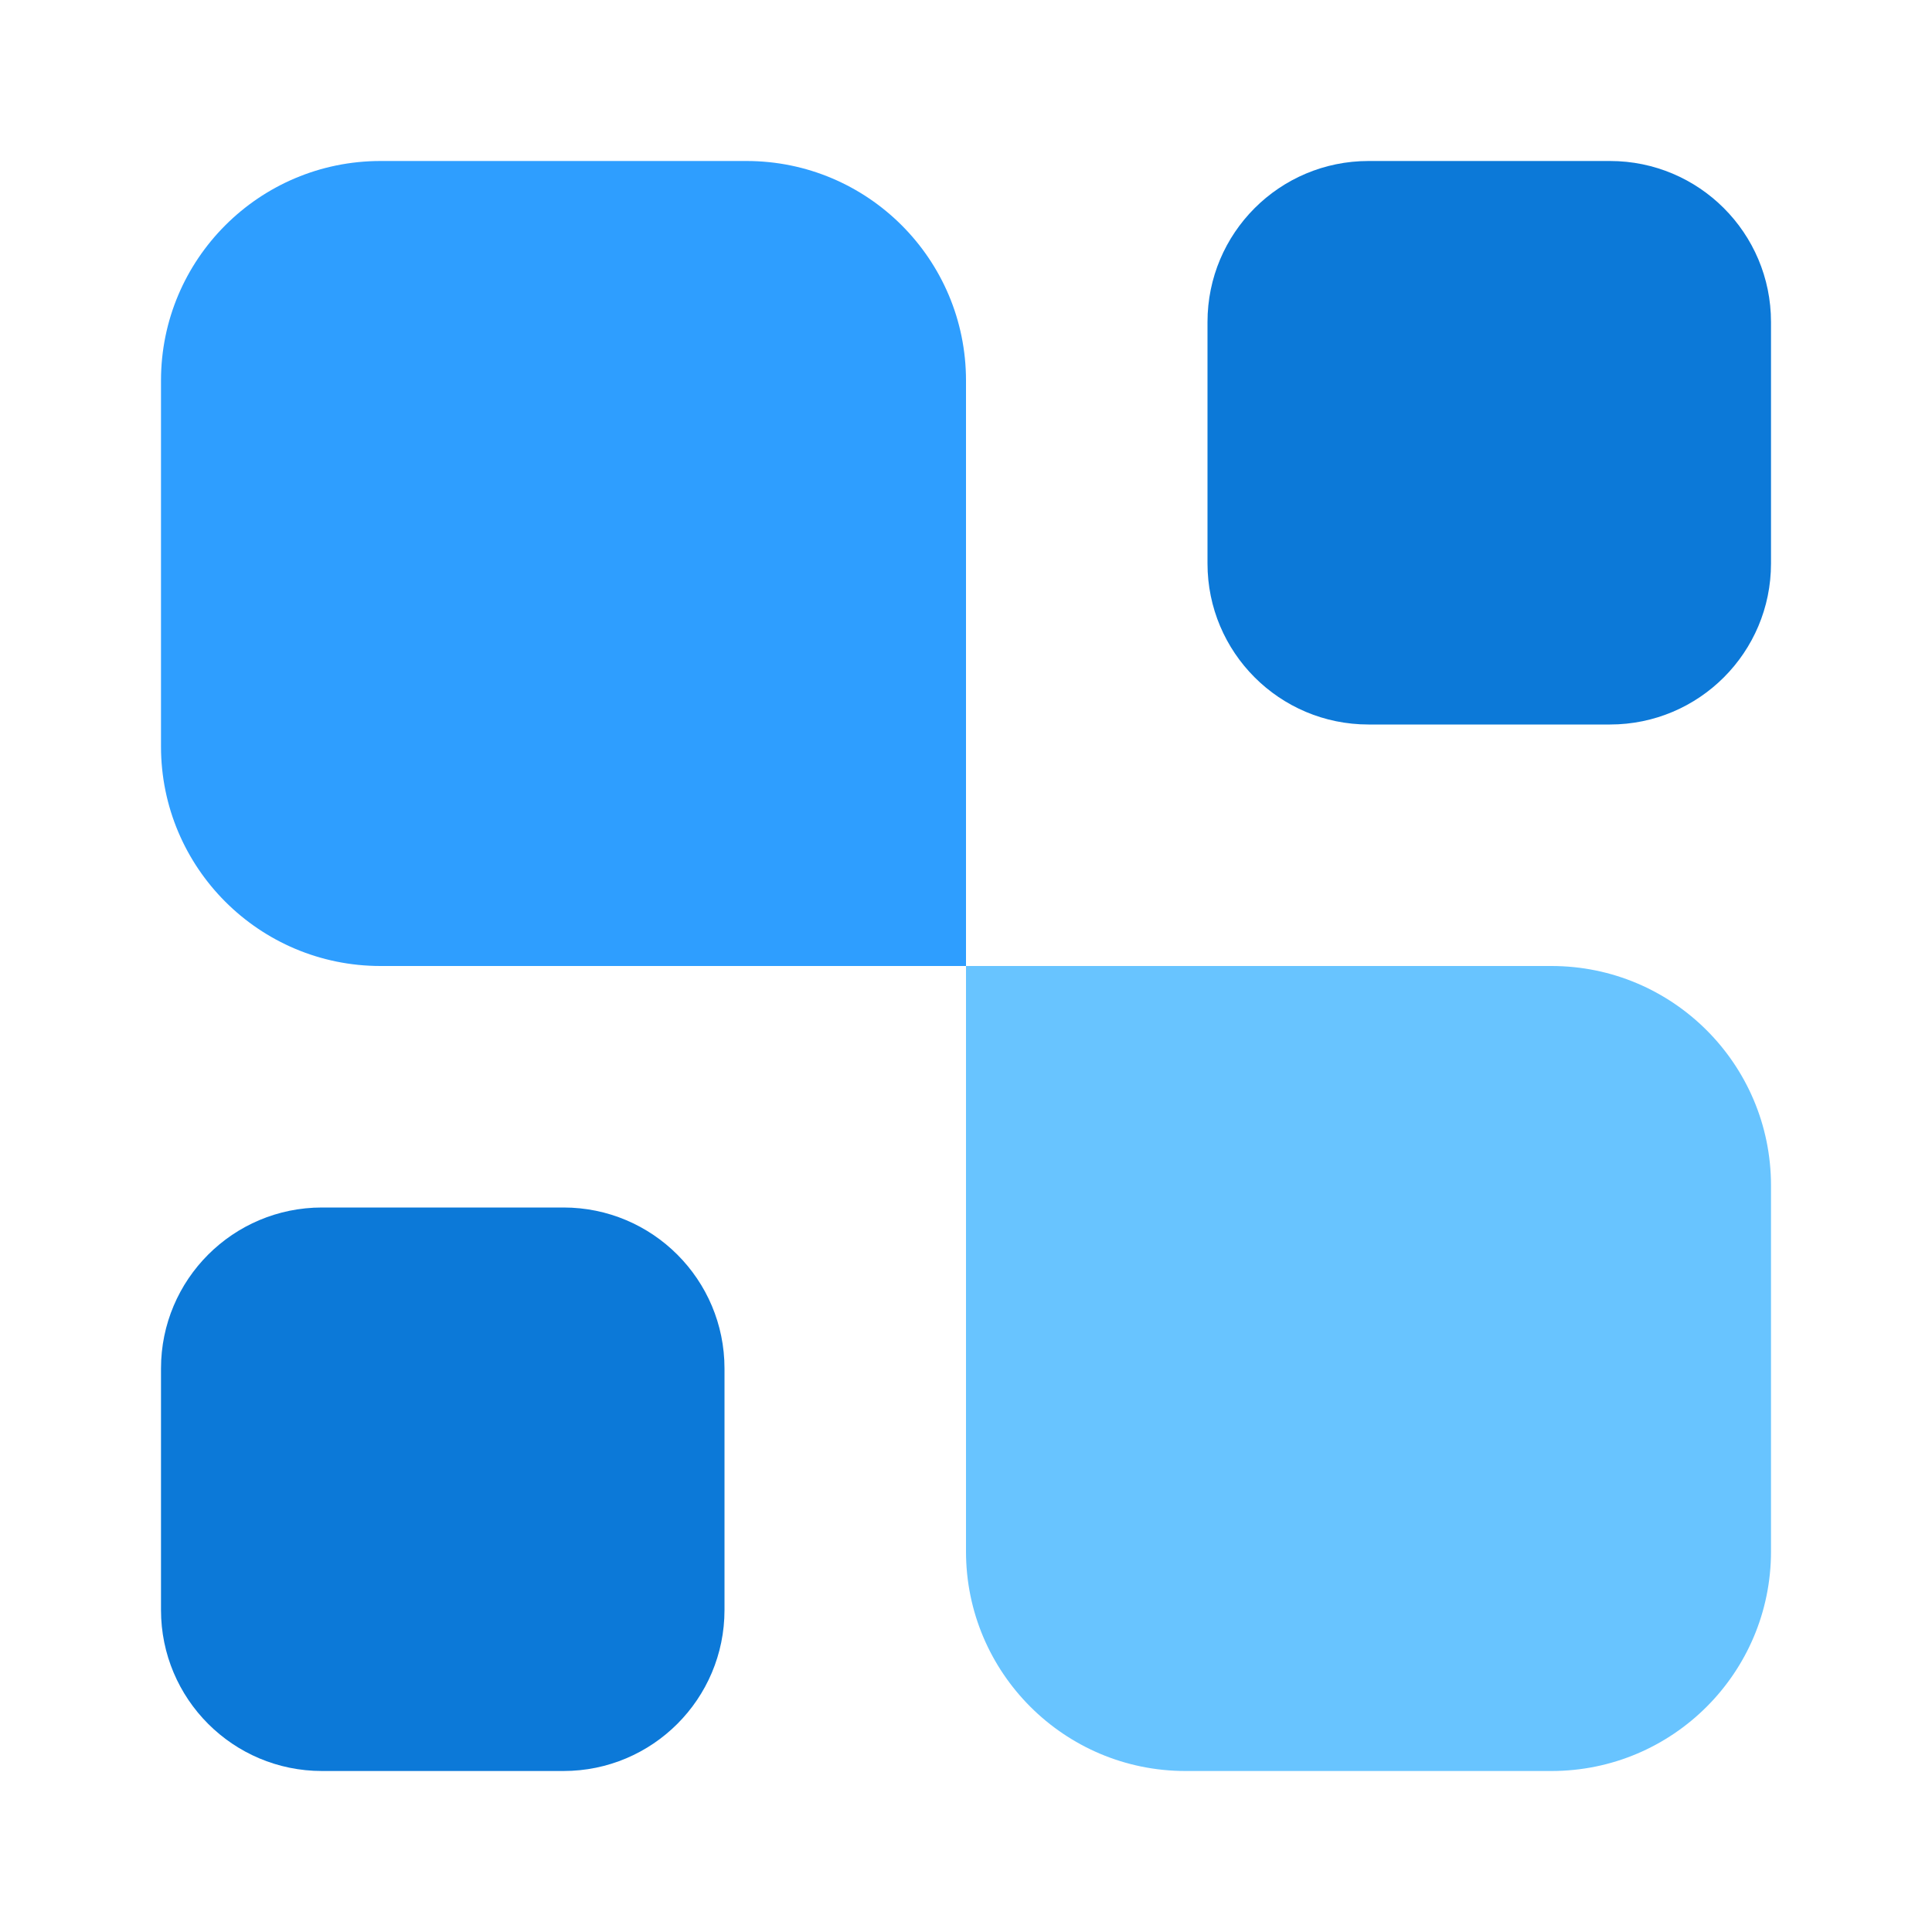
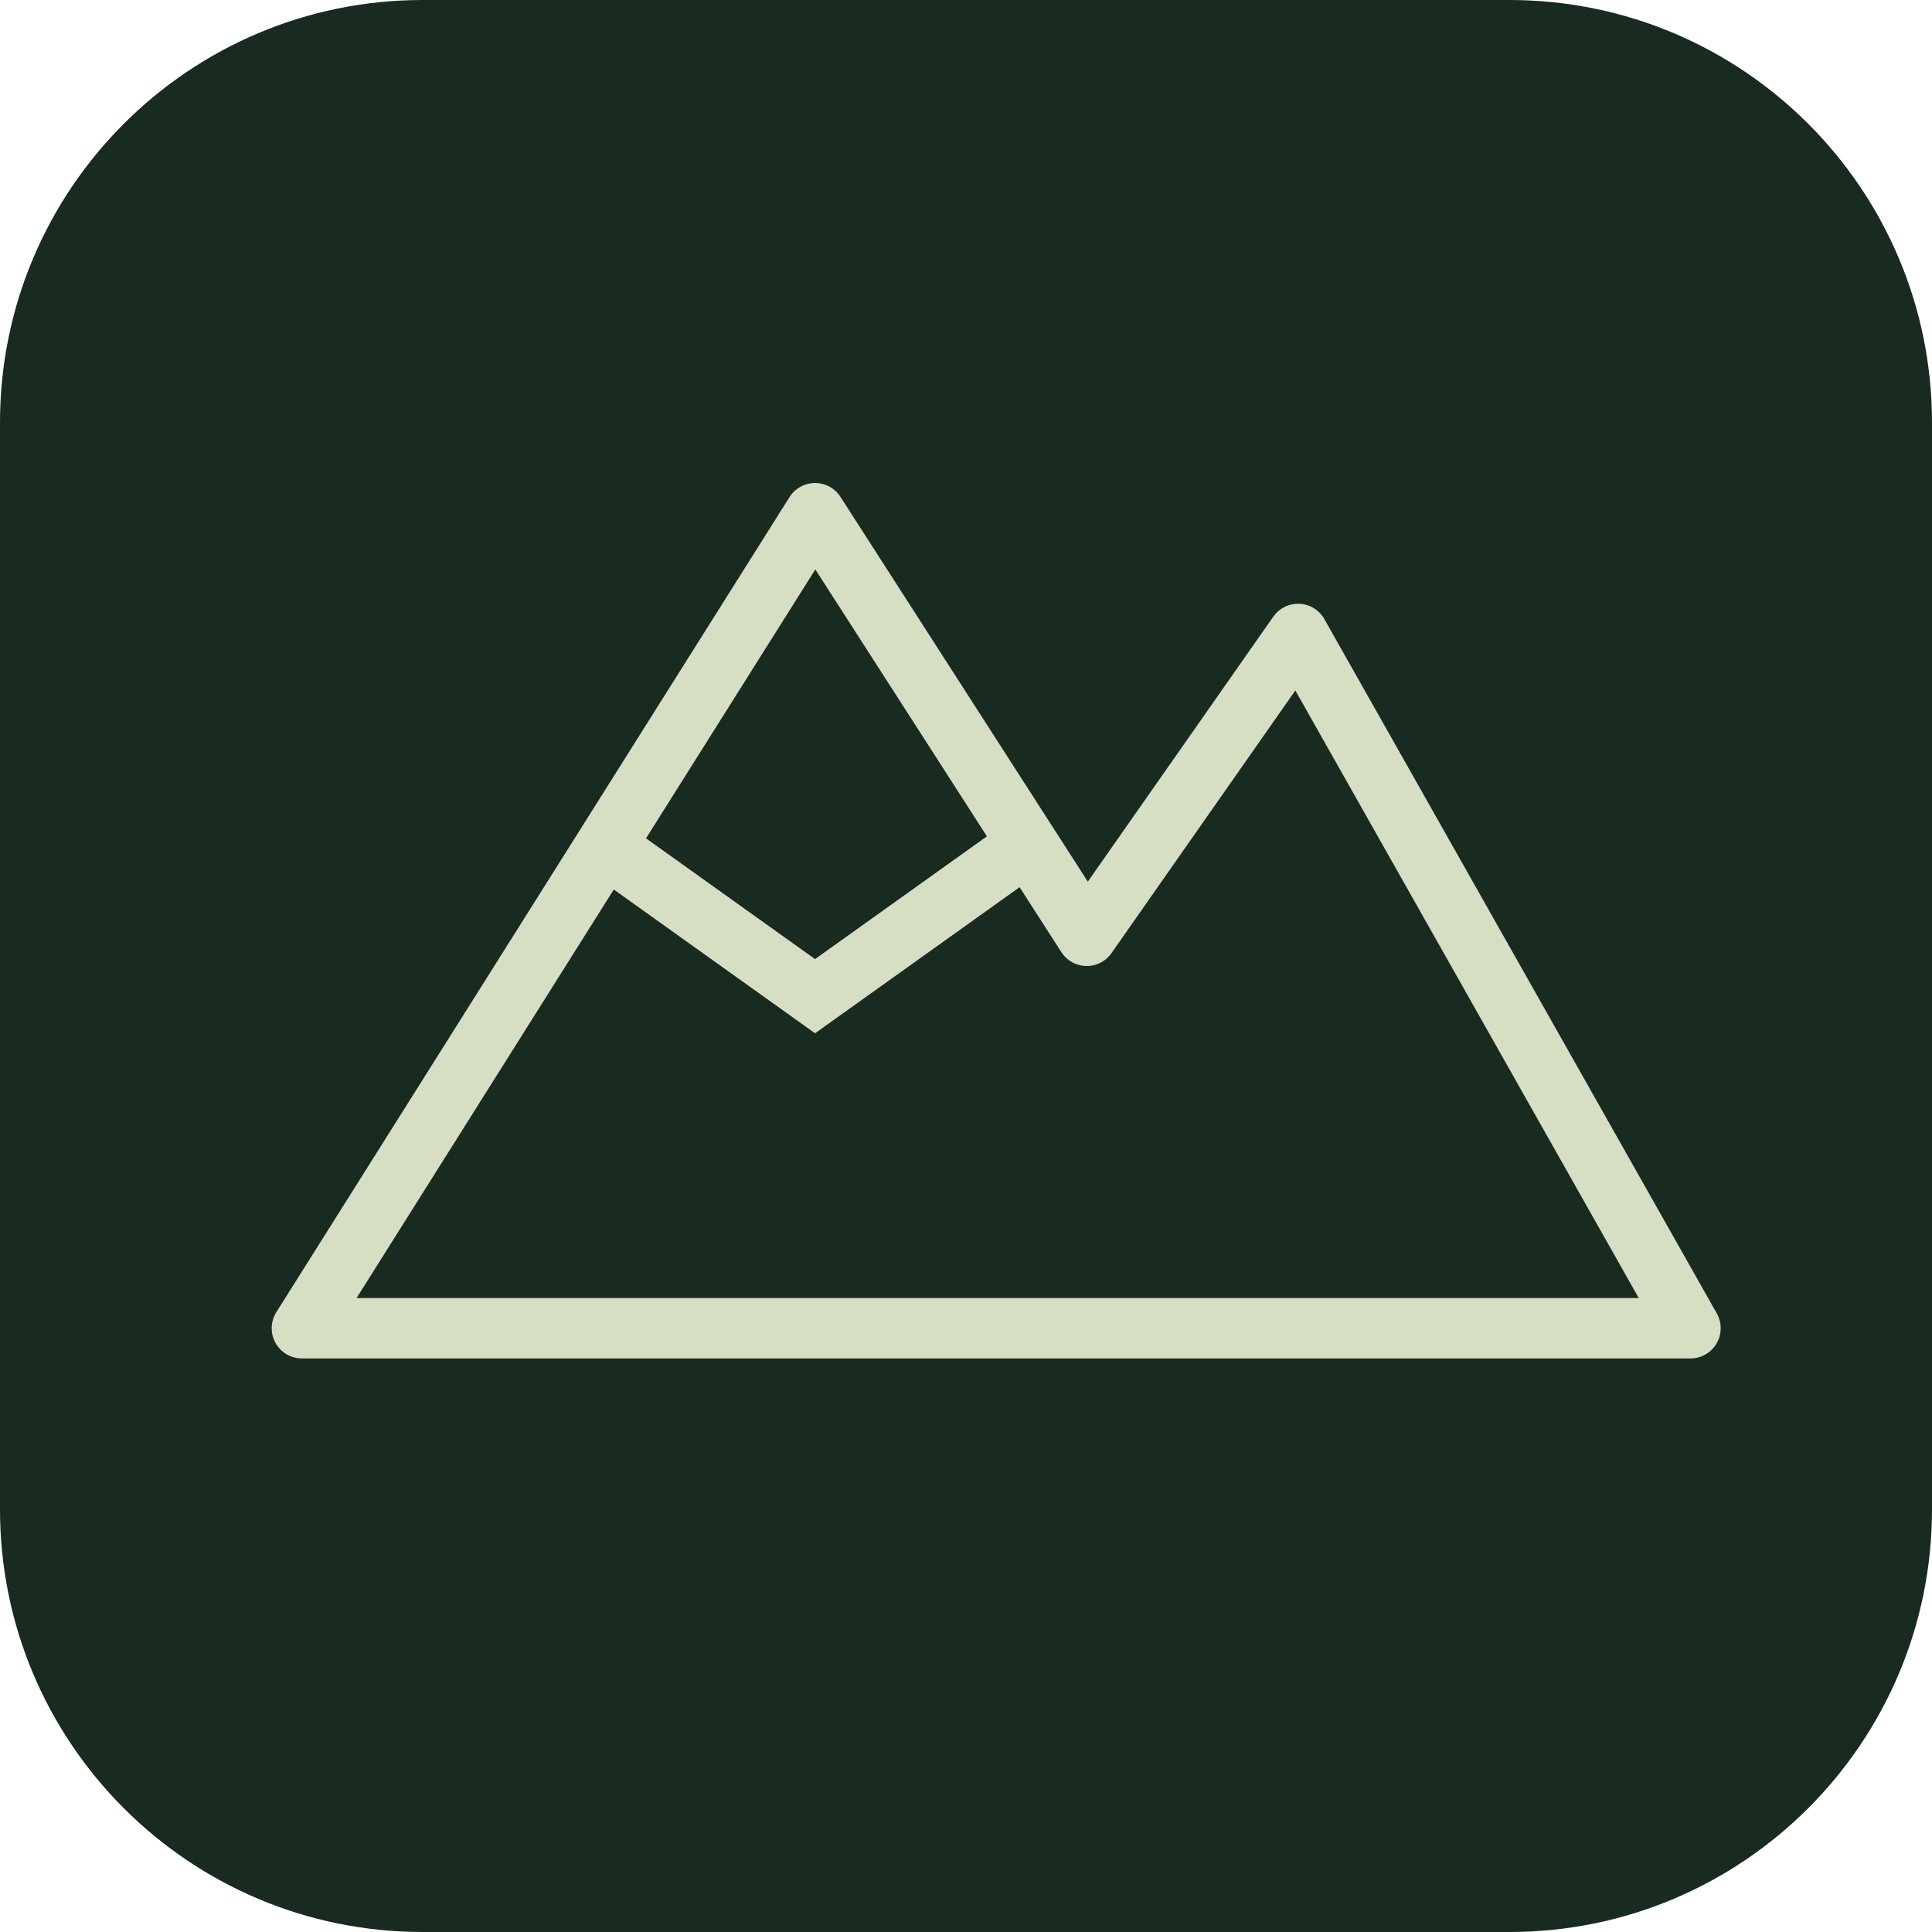
- <svg xmlns="http://www.w3.org/2000/svg" width="24" height="24" viewBox="0 0 24 24" fill="none">
-   <path d="M22 19.273C22 20.779 20.779 22 19.273 22H14.727C13.221 22 12 20.779 12 19.273V12H19.273C20.779 12 22 13.221 22 14.727V19.273Z" fill="#68C4FF" />
-   <path d="M20 2C21.105 2 22 2.895 22 4V7C22 8.105 21.105 9 20 9H17C15.895 9 15 8.105 15 7V4C15 2.895 15.895 2 17 2H20Z" fill="#0C79D8" />
-   <path d="M7 15C8.105 15 9 15.895 9 17V20C9 21.105 8.105 22 7 22H4C2.895 22 2 21.105 2 20V17C2 15.895 2.895 15 4 15H7Z" fill="#0C79D8" />
-   <path d="M12 12H4.727C3.221 12 2 10.779 2 9.273V4.727C2 3.221 3.221 2 4.727 2H9.273C10.779 2 12 3.221 12 4.727V12Z" fill="#2E9EFF" />
+ <svg xmlns="http://www.w3.org/2000/svg" viewBox="0 0 64 64">
+   <rect width="64" height="64" rx="14" fill="#192a20" />
+   <path d="M10 44 27 17l9 14 7-10 13 23H10Z" fill="none" stroke="#d6dfc4" stroke-width="2" stroke-linejoin="round" />
+   <path d="m20 28 7 5 7-5" fill="none" stroke="#d6dfc4" stroke-width="2" />
</svg>
